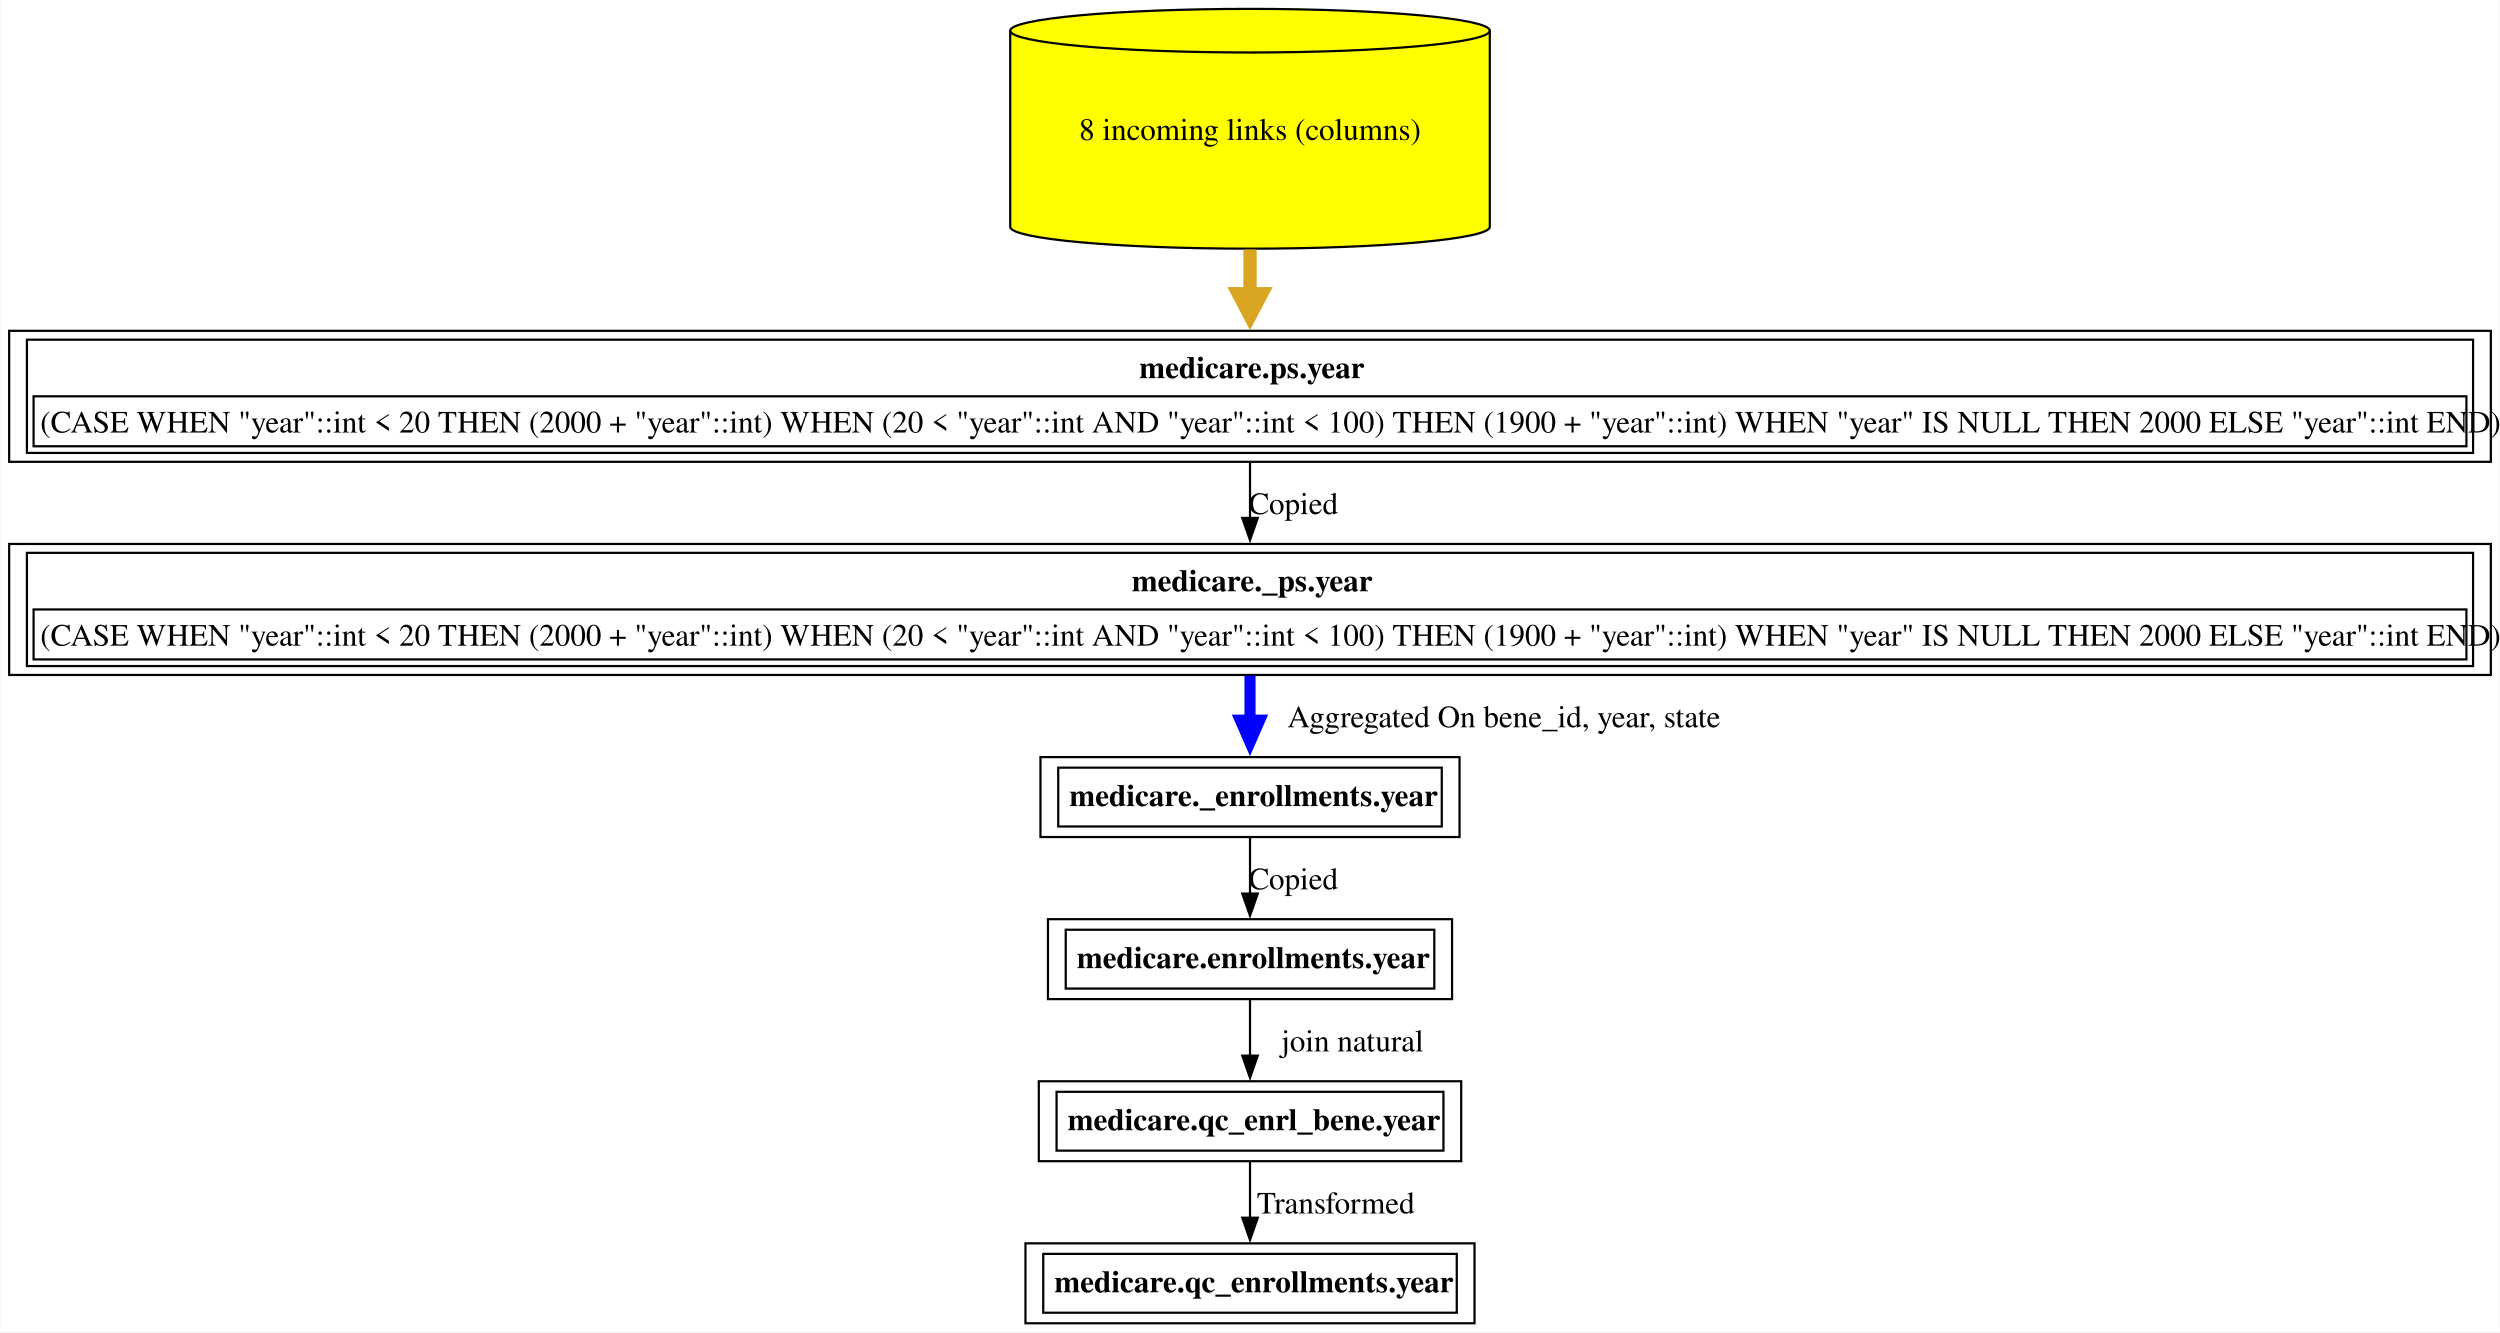
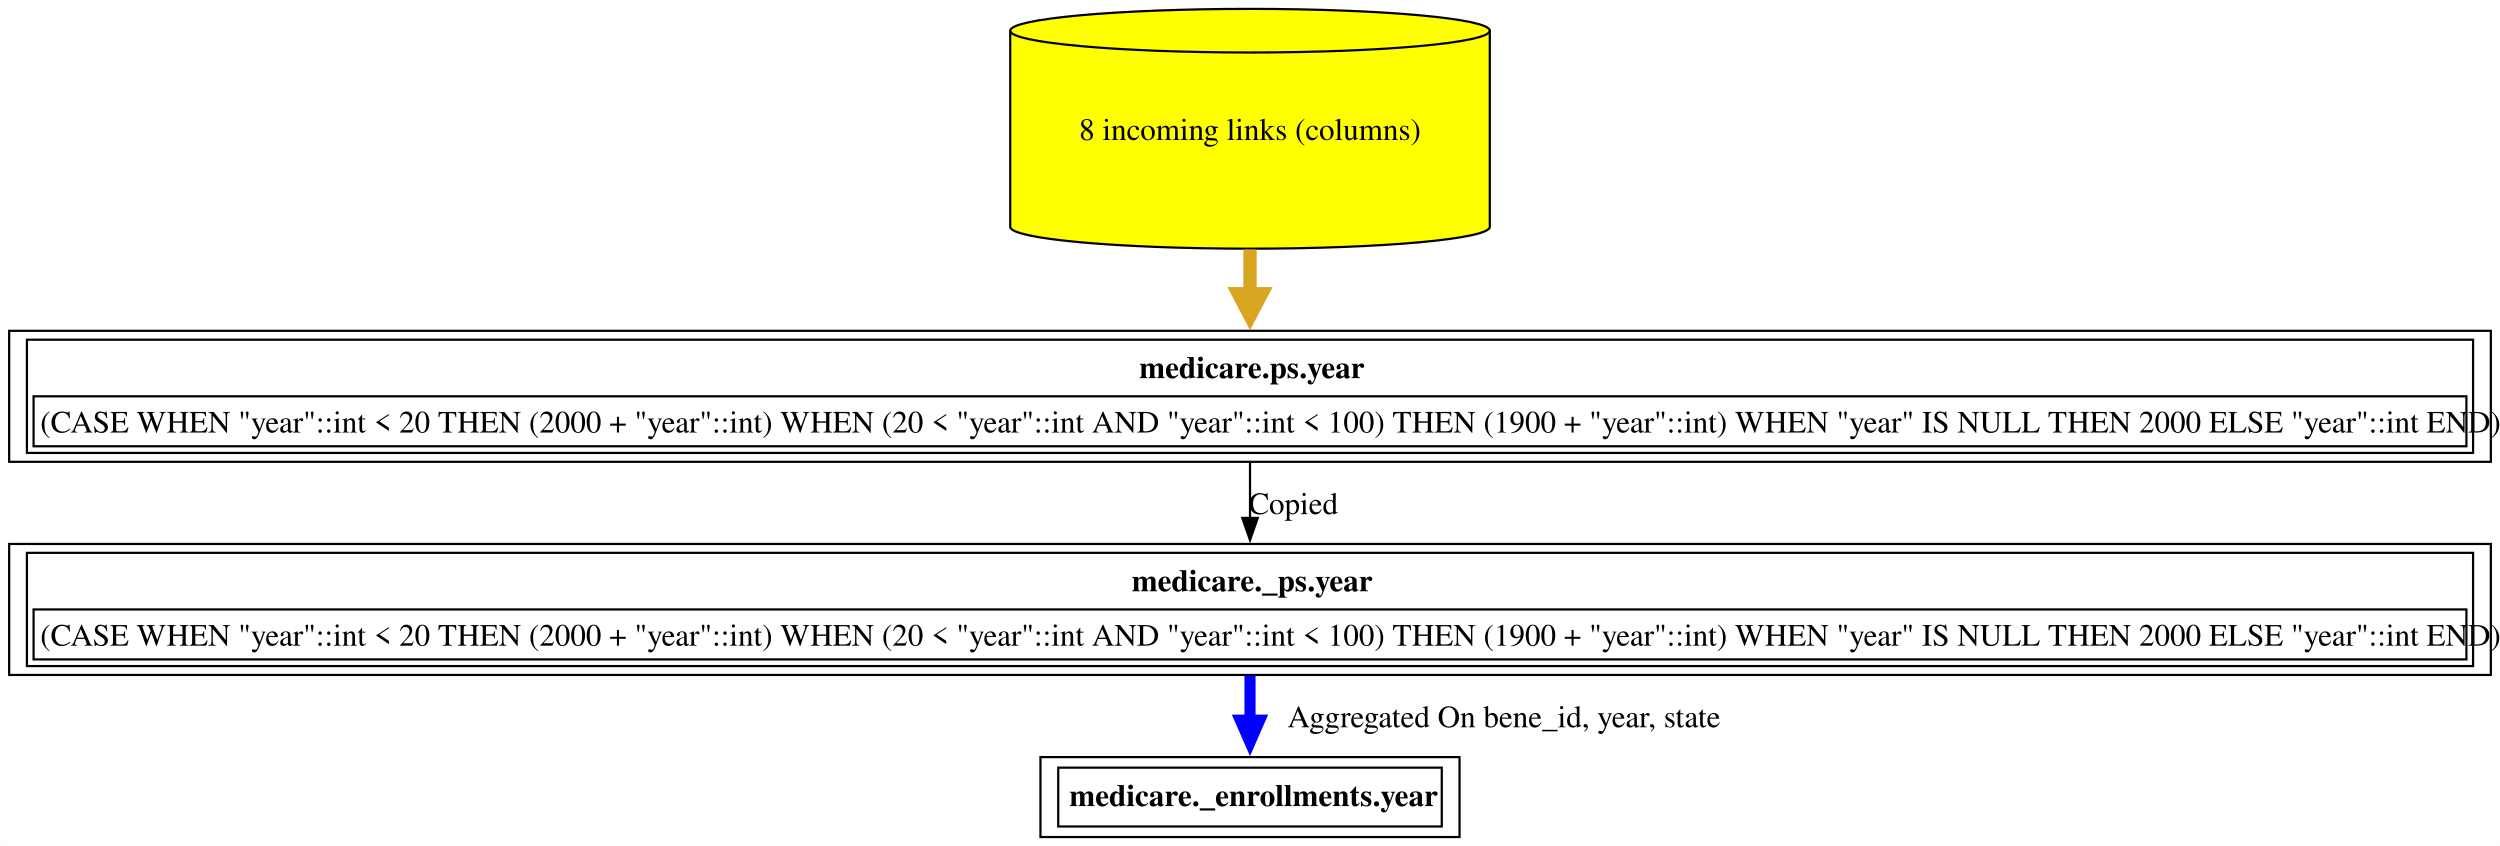
- <svg xmlns="http://www.w3.org/2000/svg" xmlns:xlink="http://www.w3.org/1999/xlink" width="1126pt" height="600pt" viewBox="0.00 0.00 1125.75 600.00">
-   <g id="graph0" class="graph" transform="scale(1 1) rotate(0) translate(4 596)">
-     <polygon fill="white" stroke="none" points="-4,4 -4,-596 1121.75,-596 1121.75,4 -4,4" />
+ <svg xmlns="http://www.w3.org/2000/svg" xmlns:xlink="http://www.w3.org/1999/xlink" width="1126pt" height="381pt" viewBox="0.00 0.00 1125.75 381.00">
+   <g id="graph0" class="graph" transform="scale(1 1) rotate(0) translate(4 377)">
+     <polygon fill="white" stroke="none" points="-4,4 -4,-377 1121.75,-377 1121.75,4 -4,4" />
    <g id="node1" class="node">
      <g id="a_node1">
-         <a xlink:href="../medicare.qc_enrollments/year.html" xlink:title="&lt;TABLE&gt;" target="_blank">
-           <polygon fill="none" stroke="black" points="660,-36 457.75,-36 457.75,0 660,0 660,-36" />
-           <text text-anchor="start" x="470.75" y="-13.95" font-family="Times,serif" font-weight="bold" font-size="14.00">medicare.qc_enrollments.year</text>
-           <polygon fill="none" stroke="black" points="465.75,-4.75 465.75,-31.25 652,-31.25 652,-4.75 465.75,-4.75" />
+         <a xlink:href="../medicare._enrollments/year.html" xlink:title="&lt;TABLE&gt;" target="_blank">
+           <polygon fill="none" stroke="black" points="653.25,-36 464.5,-36 464.5,0 653.25,0 653.25,-36" />
+           <text text-anchor="start" x="477.5" y="-13.95" font-family="Times,serif" font-weight="bold" font-size="14.00">medicare._enrollments.year</text>
+           <polygon fill="none" stroke="black" points="472.5,-4.75 472.5,-31.25 645.25,-31.25 645.25,-4.75 472.5,-4.75" />
        </a>
      </g>
    </g>
    <g id="node2" class="node">
      <g id="a_node2">
-         <a xlink:href="../medicare.qc_enrl_bene/year.html" xlink:title="&lt;TABLE&gt;" target="_blank">
-           <polygon fill="none" stroke="black" points="654,-109 463.75,-109 463.75,-73 654,-73 654,-109" />
-           <text text-anchor="start" x="476.75" y="-86.95" font-family="Times,serif" font-weight="bold" font-size="14.00">medicare.qc_enrl_bene.year</text>
-           <polygon fill="none" stroke="black" points="471.75,-77.75 471.75,-104.25 646,-104.25 646,-77.75 471.75,-77.75" />
+         <a xlink:href="../medicare._ps/year.html" xlink:title="&lt;TABLE&gt;" target="_blank">
+           <polygon fill="none" stroke="black" points="1117.75,-132 0,-132 0,-73 1117.75,-73 1117.75,-132" />
+           <text text-anchor="start" x="505.62" y="-110.7" font-family="Times,serif" font-weight="bold" font-size="14.00">medicare._ps.year</text>
+           <polygon fill="none" stroke="black" points="11,-80 11,-102.5 1106.75,-102.5 1106.75,-80 11,-80" />
+           <text text-anchor="start" x="14" y="-86.2" font-family="Times,serif" font-size="14.00">(CASE WHEN "year"::int &lt; 20 THEN (2000 + "year"::int) WHEN (20 &lt; "year"::int AND "year"::int &lt; 100) THEN (1900 + "year"::int) WHEN "year" IS NULL THEN 2000 ELSE "year"::int END)</text>
+           <polygon fill="none" stroke="black" points="8,-77 8,-128 1109.75,-128 1109.75,-77 8,-77" />
        </a>
      </g>
    </g>
    <g id="edge1" class="edge">
-       <path fill="none" stroke="black" d="M558.88,-72.81C558.88,-65.23 558.88,-56.1 558.88,-47.54" />
-       <polygon fill="black" stroke="black" points="562.38,-47.54 558.88,-37.54 555.38,-47.54 562.38,-47.54" />
-       <text text-anchor="middle" x="597.5" y="-49.45" font-family="Times,serif" font-size="14.00">  Transformed</text>
+       <path fill="none" stroke="blue" stroke-width="5" d="M558.88,-72.65C558.88,-66.13 558.88,-59.17 558.88,-52.48" />
+       <polygon fill="blue" stroke="blue" stroke-width="5" points="563.25,-52.65 558.88,-42.65 554.5,-52.65 563.25,-52.65" />
+       <text text-anchor="middle" x="673.25" y="-49.45" font-family="Times,serif" font-size="14.00">	  Aggregated On bene_id, year, state</text>
    </g>
    <g id="node3" class="node">
      <g id="a_node3">
-         <a xlink:href="../medicare.enrollments/year.html" xlink:title="&lt;TABLE&gt;" target="_blank">
-           <polygon fill="none" stroke="black" points="649.88,-182 467.88,-182 467.88,-146 649.88,-146 649.88,-182" />
-           <text text-anchor="start" x="480.88" y="-159.95" font-family="Times,serif" font-weight="bold" font-size="14.00">medicare.enrollments.year</text>
-           <polygon fill="none" stroke="black" points="475.88,-150.75 475.88,-177.25 641.88,-177.25 641.88,-150.75 475.88,-150.75" />
+         <a xlink:href="../medicare.ps/year.html" xlink:title="&lt;TABLE&gt;" target="_blank">
+           <polygon fill="none" stroke="black" points="1117.75,-228 0,-228 0,-169 1117.75,-169 1117.75,-228" />
+           <text text-anchor="start" x="509" y="-206.7" font-family="Times,serif" font-weight="bold" font-size="14.00">medicare.ps.year</text>
+           <polygon fill="none" stroke="black" points="11,-176 11,-198.5 1106.75,-198.5 1106.75,-176 11,-176" />
+           <text text-anchor="start" x="14" y="-182.2" font-family="Times,serif" font-size="14.00">(CASE WHEN "year"::int &lt; 20 THEN (2000 + "year"::int) WHEN (20 &lt; "year"::int AND "year"::int &lt; 100) THEN (1900 + "year"::int) WHEN "year" IS NULL THEN 2000 ELSE "year"::int END)</text>
+           <polygon fill="none" stroke="black" points="8,-173 8,-224 1109.75,-224 1109.75,-173 8,-173" />
        </a>
      </g>
    </g>
    <g id="edge2" class="edge">
-       <path fill="none" stroke="black" d="M558.88,-145.81C558.88,-138.23 558.88,-129.1 558.88,-120.54" />
-       <polygon fill="black" stroke="black" points="562.38,-120.54 558.88,-110.54 555.38,-120.54 562.38,-120.54" />
-       <text text-anchor="middle" x="605" y="-122.45" font-family="Times,serif" font-size="14.00">	join natural</text>
+       <path fill="none" stroke="black" d="M558.88,-168.53C558.88,-160.68 558.88,-152.05 558.88,-143.7" />
+       <polygon fill="black" stroke="black" points="562.38,-143.73 558.88,-133.73 555.38,-143.73 562.38,-143.73" />
+       <text text-anchor="middle" x="578.38" y="-145.45" font-family="Times,serif" font-size="14.00">Copied</text>
    </g>
    <g id="node4" class="node">
      <g id="a_node4">
-         <a xlink:href="../medicare._enrollments/year.html" xlink:title="&lt;TABLE&gt;" target="_blank">
-           <polygon fill="none" stroke="black" points="653.25,-255 464.5,-255 464.5,-219 653.25,-219 653.25,-255" />
-           <text text-anchor="start" x="477.5" y="-232.95" font-family="Times,serif" font-weight="bold" font-size="14.00">medicare._enrollments.year</text>
-           <polygon fill="none" stroke="black" points="472.5,-223.75 472.5,-250.25 645.25,-250.25 645.25,-223.75 472.5,-223.75" />
+         <a xlink:href="../medicare.ps/year.html" xlink:title="8 incoming links (columns)" target="_blank">
+           <path fill="yellow" stroke="black" d="M666.88,-363.18C666.88,-368.6 618.47,-373 558.88,-373 499.28,-373 450.88,-368.6 450.88,-363.18 450.88,-363.18 450.88,-274.82 450.88,-274.82 450.88,-269.4 499.28,-265 558.88,-265 618.47,-265 666.88,-269.4 666.88,-274.82 666.88,-274.82 666.88,-363.18 666.88,-363.18" />
+           <path fill="none" stroke="black" d="M666.88,-363.18C666.88,-357.76 618.47,-353.36 558.88,-353.36 499.28,-353.36 450.88,-357.76 450.88,-363.18" />
+           <text text-anchor="middle" x="558.88" y="-313.95" font-family="Times,serif" font-size="14.00">8 incoming links (columns)</text>
        </a>
      </g>
    </g>
    <g id="edge3" class="edge">
-       <path fill="none" stroke="black" d="M558.88,-218.81C558.88,-211.23 558.88,-202.1 558.88,-193.54" />
-       <polygon fill="black" stroke="black" points="562.38,-193.54 558.88,-183.54 555.38,-193.54 562.38,-193.54" />
-       <text text-anchor="middle" x="578.38" y="-195.45" font-family="Times,serif" font-size="14.00">Copied</text>
-     </g>
-     <g id="node5" class="node">
-       <g id="a_node5">
-         <a xlink:href="../medicare._ps/year.html" xlink:title="&lt;TABLE&gt;" target="_blank">
-           <polygon fill="none" stroke="black" points="1117.75,-351 0,-351 0,-292 1117.75,-292 1117.75,-351" />
-           <text text-anchor="start" x="505.62" y="-329.7" font-family="Times,serif" font-weight="bold" font-size="14.00">medicare._ps.year</text>
-           <polygon fill="none" stroke="black" points="11,-299 11,-321.5 1106.75,-321.5 1106.75,-299 11,-299" />
-           <text text-anchor="start" x="14" y="-305.2" font-family="Times,serif" font-size="14.00">(CASE WHEN "year"::int &lt; 20 THEN (2000 + "year"::int) WHEN (20 &lt; "year"::int AND "year"::int &lt; 100) THEN (1900 + "year"::int) WHEN "year" IS NULL THEN 2000 ELSE "year"::int END)</text>
-           <polygon fill="none" stroke="black" points="8,-296 8,-347 1109.75,-347 1109.75,-296 8,-296" />
-         </a>
-       </g>
-     </g>
-     <g id="edge4" class="edge">
-       <path fill="none" stroke="blue" stroke-width="5" d="M558.88,-291.65C558.88,-285.13 558.88,-278.17 558.88,-271.48" />
-       <polygon fill="blue" stroke="blue" stroke-width="5" points="563.25,-271.65 558.88,-261.65 554.5,-271.65 563.25,-271.65" />
-       <text text-anchor="middle" x="673.25" y="-268.45" font-family="Times,serif" font-size="14.00">	  Aggregated On bene_id, year, state</text>
-     </g>
-     <g id="node6" class="node">
-       <g id="a_node6">
-         <a xlink:href="../medicare.ps/year.html" xlink:title="&lt;TABLE&gt;" target="_blank">
-           <polygon fill="none" stroke="black" points="1117.75,-447 0,-447 0,-388 1117.75,-388 1117.75,-447" />
-           <text text-anchor="start" x="509" y="-425.7" font-family="Times,serif" font-weight="bold" font-size="14.00">medicare.ps.year</text>
-           <polygon fill="none" stroke="black" points="11,-395 11,-417.5 1106.75,-417.5 1106.75,-395 11,-395" />
-           <text text-anchor="start" x="14" y="-401.2" font-family="Times,serif" font-size="14.00">(CASE WHEN "year"::int &lt; 20 THEN (2000 + "year"::int) WHEN (20 &lt; "year"::int AND "year"::int &lt; 100) THEN (1900 + "year"::int) WHEN "year" IS NULL THEN 2000 ELSE "year"::int END)</text>
-           <polygon fill="none" stroke="black" points="8,-392 8,-443 1109.75,-443 1109.75,-392 8,-392" />
-         </a>
-       </g>
-     </g>
-     <g id="edge5" class="edge">
-       <path fill="none" stroke="black" d="M558.88,-387.53C558.88,-379.68 558.88,-371.05 558.88,-362.7" />
-       <polygon fill="black" stroke="black" points="562.38,-362.73 558.88,-352.73 555.38,-362.73 562.38,-362.73" />
-       <text text-anchor="middle" x="578.38" y="-364.45" font-family="Times,serif" font-size="14.00">Copied</text>
-     </g>
-     <g id="node7" class="node">
-       <g id="a_node7">
-         <a xlink:href="../medicare.ps/year.html" xlink:title="8 incoming links (columns)" target="_blank">
-           <path fill="yellow" stroke="black" d="M666.88,-582.18C666.88,-587.6 618.47,-592 558.88,-592 499.28,-592 450.88,-587.6 450.88,-582.18 450.88,-582.18 450.88,-493.82 450.88,-493.82 450.88,-488.4 499.28,-484 558.88,-484 618.47,-484 666.88,-488.4 666.88,-493.82 666.88,-493.82 666.88,-582.18 666.88,-582.18" />
-           <path fill="none" stroke="black" d="M666.88,-582.18C666.88,-576.76 618.47,-572.36 558.88,-572.36 499.28,-572.36 450.88,-576.76 450.88,-582.18" />
-           <text text-anchor="middle" x="558.88" y="-532.95" font-family="Times,serif" font-size="14.00">8 incoming links (columns)</text>
-         </a>
-       </g>
-     </g>
-     <g id="edge6" class="edge">
-       <path fill="none" stroke="goldenrod" stroke-width="6" d="M558.88,-483.64C558.88,-476.89 558.88,-470.03 558.88,-463.42" />
-       <polygon fill="goldenrod" stroke="goldenrod" stroke-width="6" points="564.13,-463.71 558.88,-453.71 553.63,-463.71 564.13,-463.71" />
+       <path fill="none" stroke="goldenrod" stroke-width="6" d="M558.88,-264.64C558.88,-257.89 558.88,-251.03 558.88,-244.42" />
+       <polygon fill="goldenrod" stroke="goldenrod" stroke-width="6" points="564.13,-244.71 558.88,-234.71 553.63,-244.71 564.13,-244.71" />
    </g>
  </g>
</svg>
